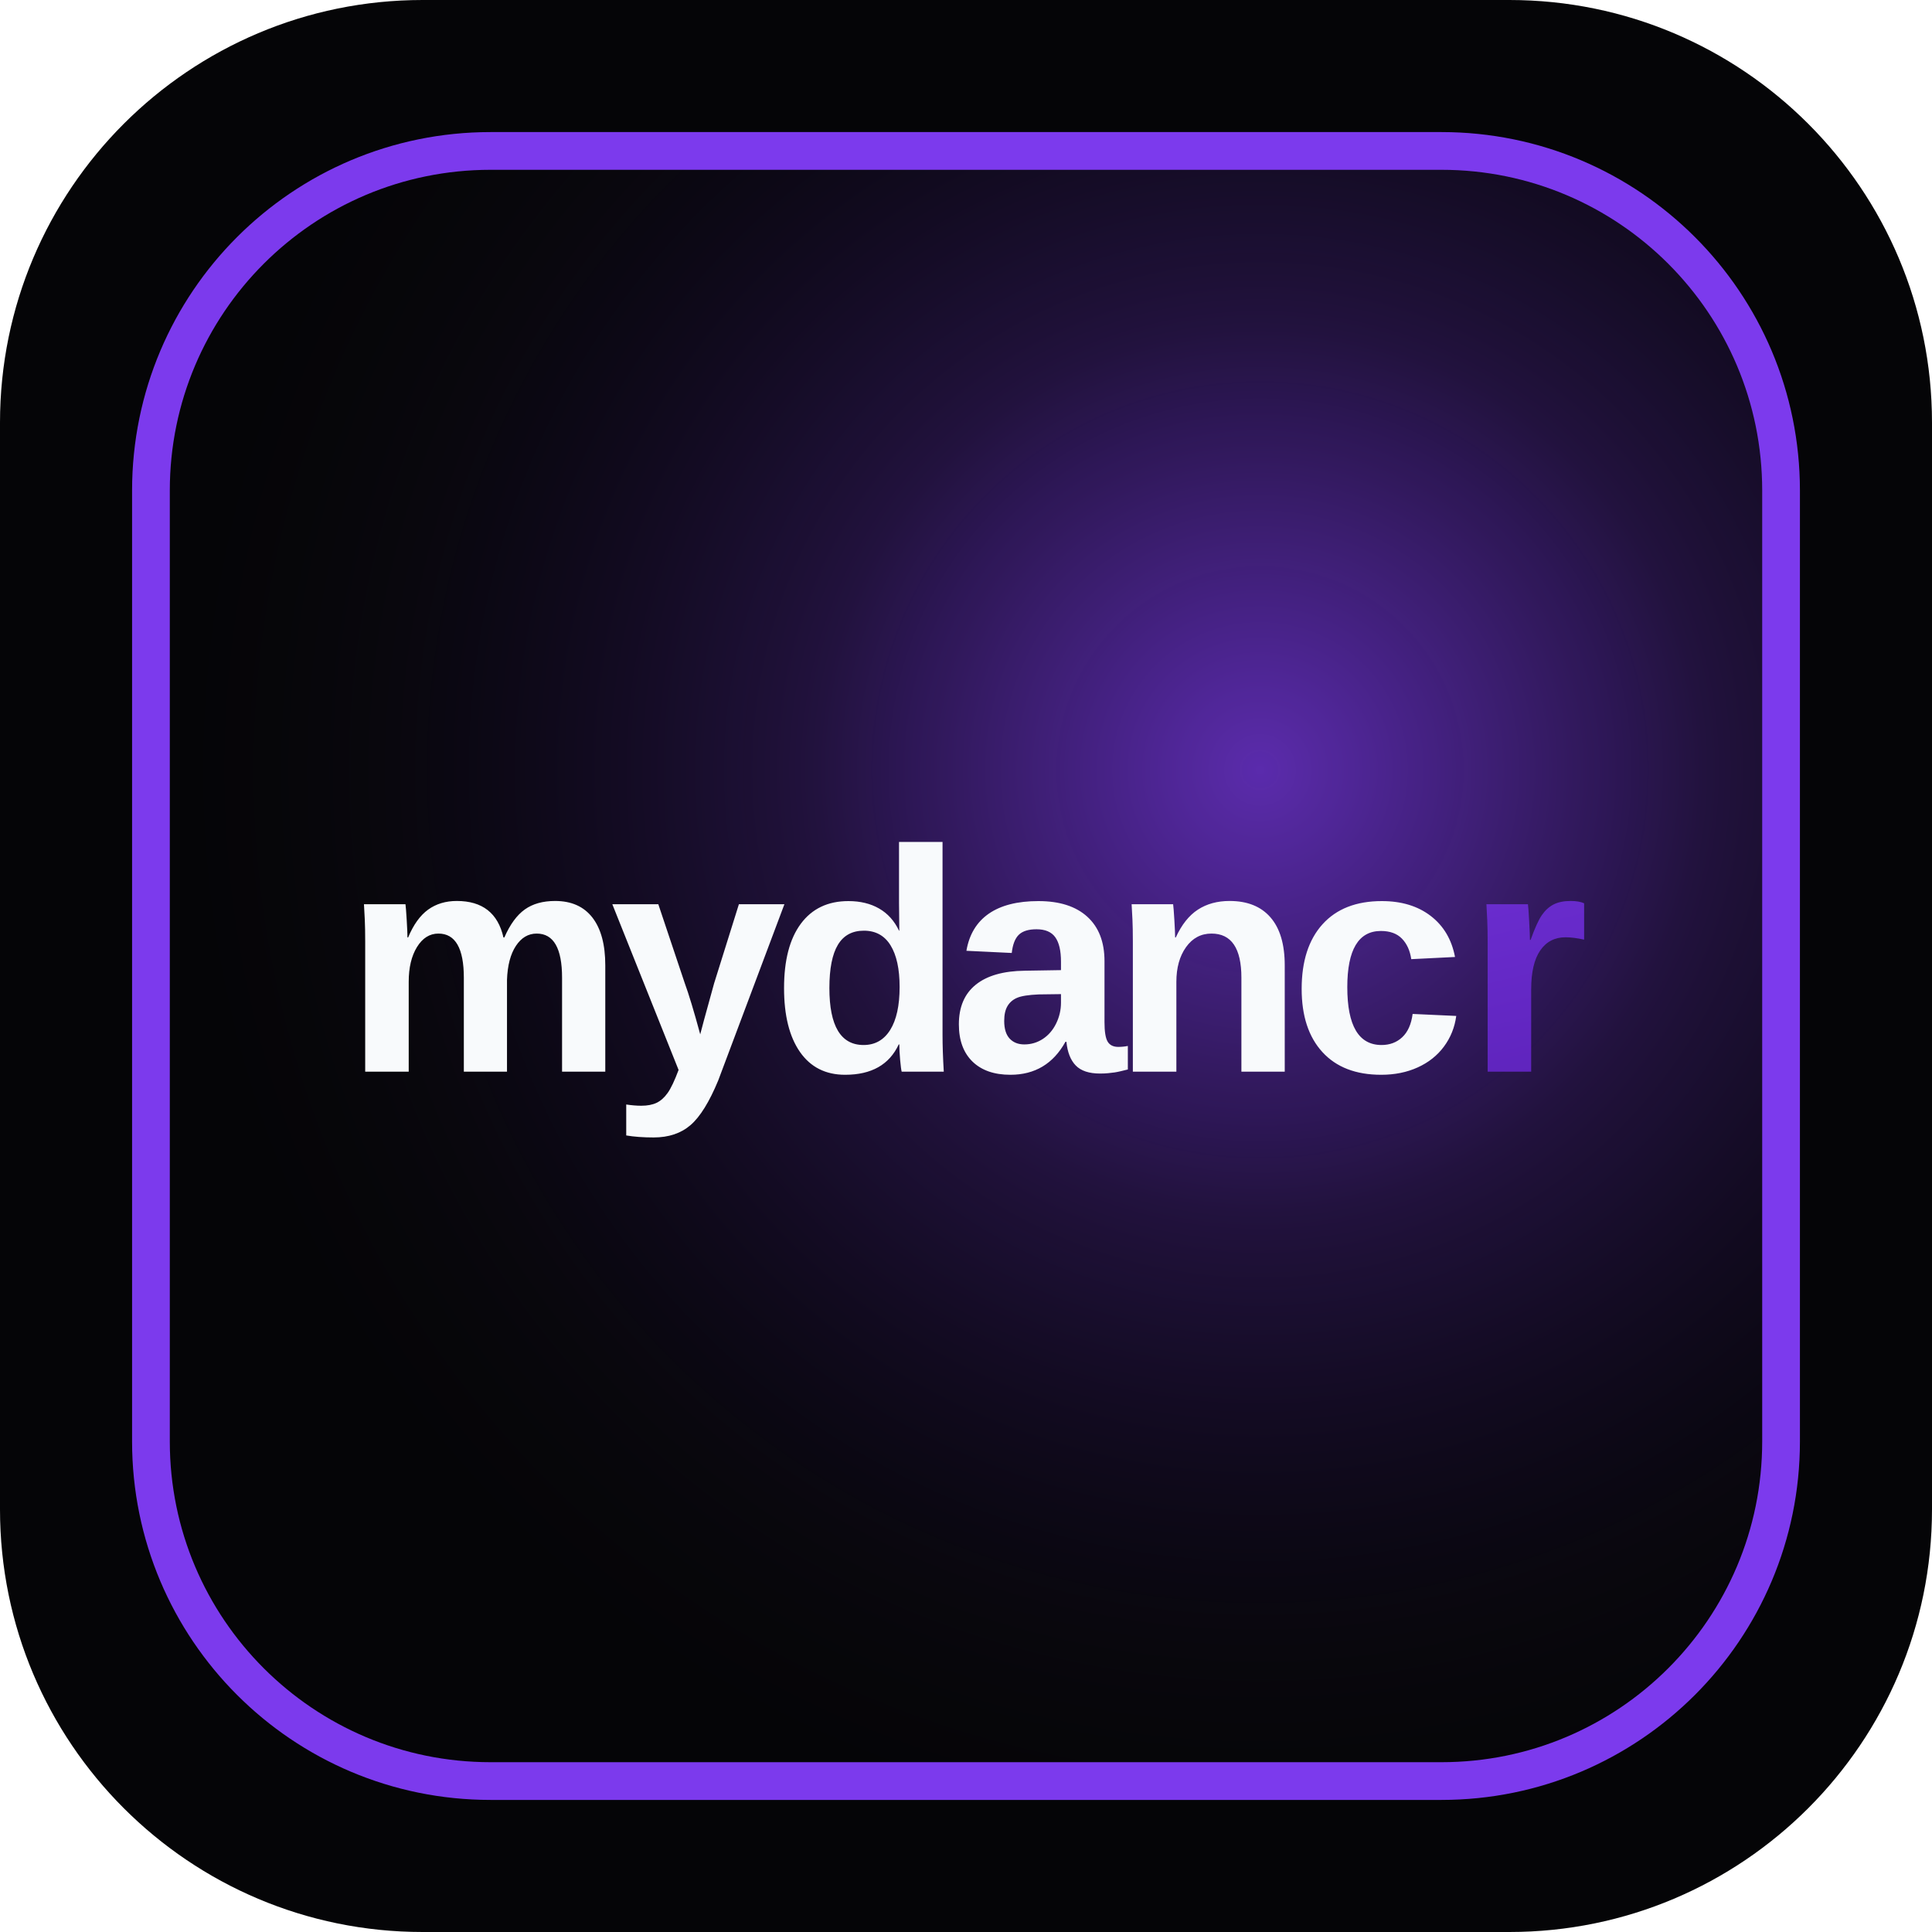
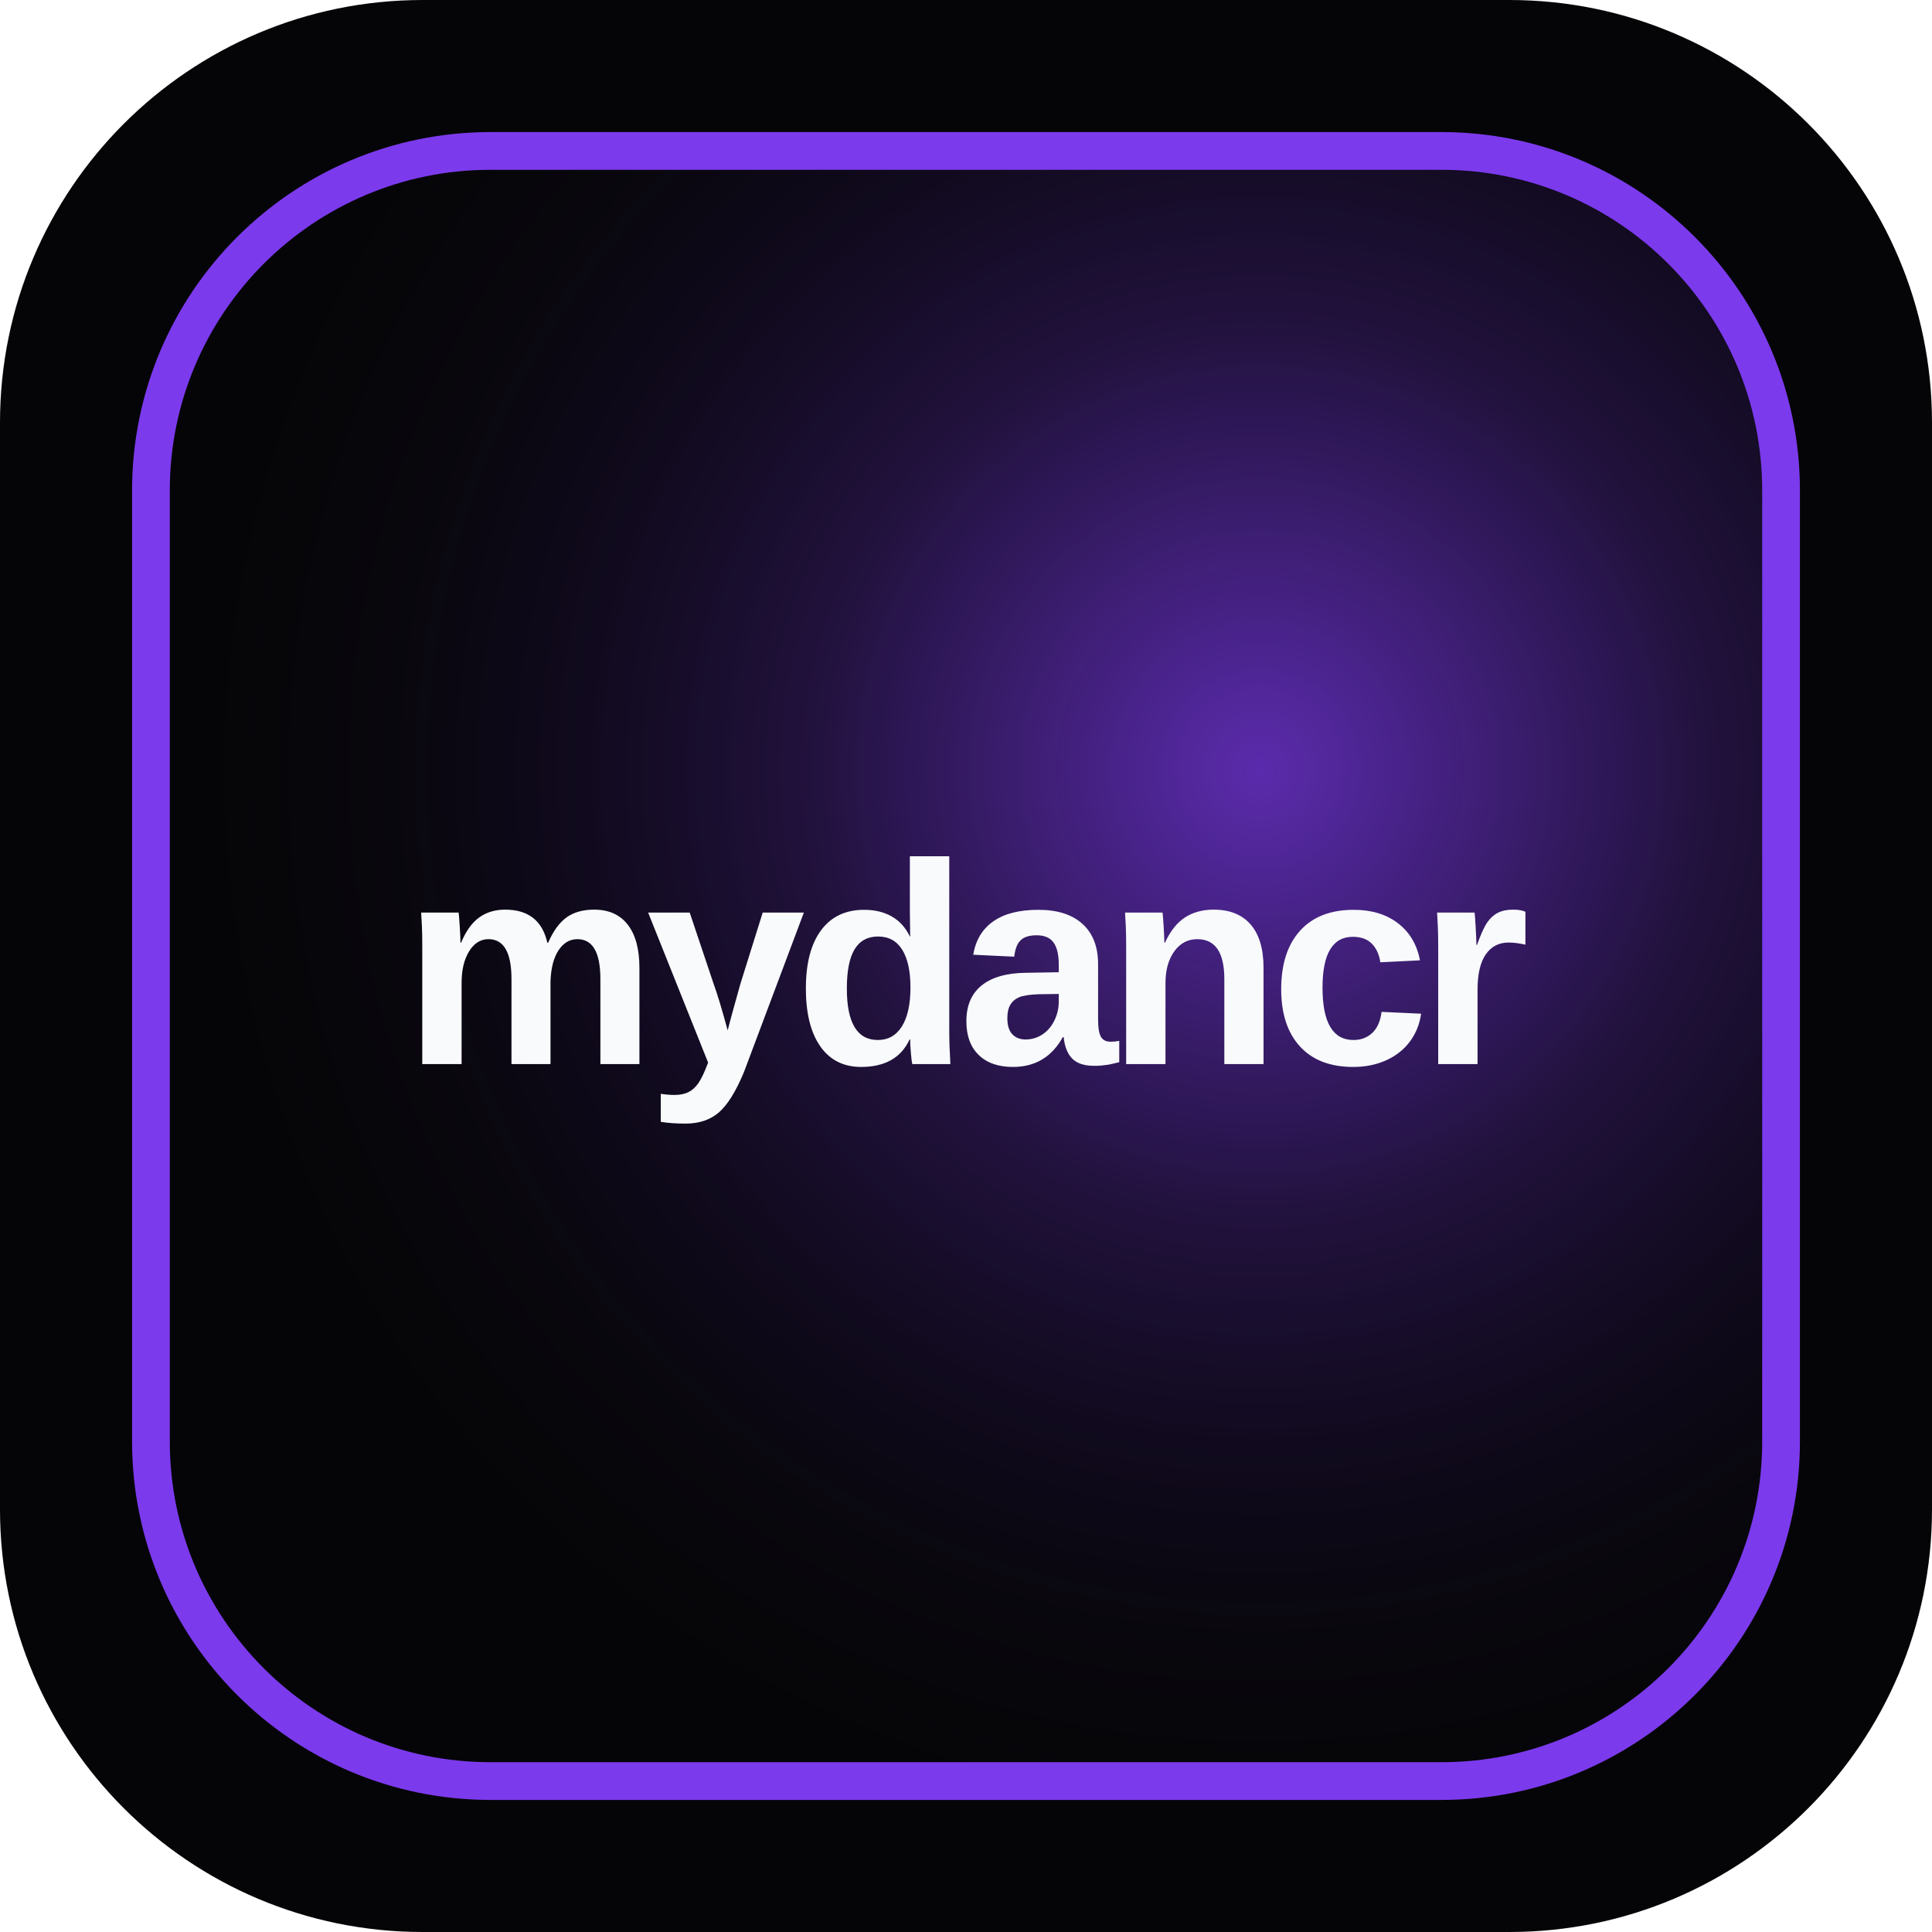
<svg xmlns="http://www.w3.org/2000/svg" viewBox="0 0 512 512" role="img" aria-label="mydancr">
  <defs>
    <radialGradient id="glow" cx="68%" cy="38%" r="68%">
      <stop offset="0" stop-color="#7C3AED" stop-opacity="0.72" />
      <stop offset="0.4" stop-color="#7C3AED" stop-opacity="0.24" />
      <stop offset="1" stop-color="#050507" stop-opacity="0" />
    </radialGradient>
-     <linearGradient id="violet" x1="0" y1="0" x2="1" y2="1">
-       <stop offset="0" stop-color="#7C3AED" />
-       <stop offset="1" stop-color="#5B21B6" />
-     </linearGradient>
  </defs>
  <rect width="512" height="512" rx="112" fill="#050507" />
  <rect x="36" y="36" width="440" height="440" rx="94" fill="url(#glow)" />
-   <rect x="40" y="40" width="432" height="432" rx="90" fill="none" stroke="#7C3AED" stroke-width="10" />
-   <text x="256" y="284" text-anchor="middle" fill="#F8FAFC" font-family="Arial, Helvetica, sans-serif" font-size="84" font-weight="900" letter-spacing="-4">mydanc<tspan fill="url(#violet)">r</tspan>
-   </text>
+   <rect id="tile-frame" x="40" y="40" width="432" height="432" rx="90" fill="none" stroke="#7C3AED" stroke-width="10" />
+   <text x="256" y="282" text-anchor="middle" fill="#F8FAFC" font-family="Arial, Helvetica, sans-serif" font-size="76" font-weight="900" letter-spacing="-3">mydancr</text>
</svg>
